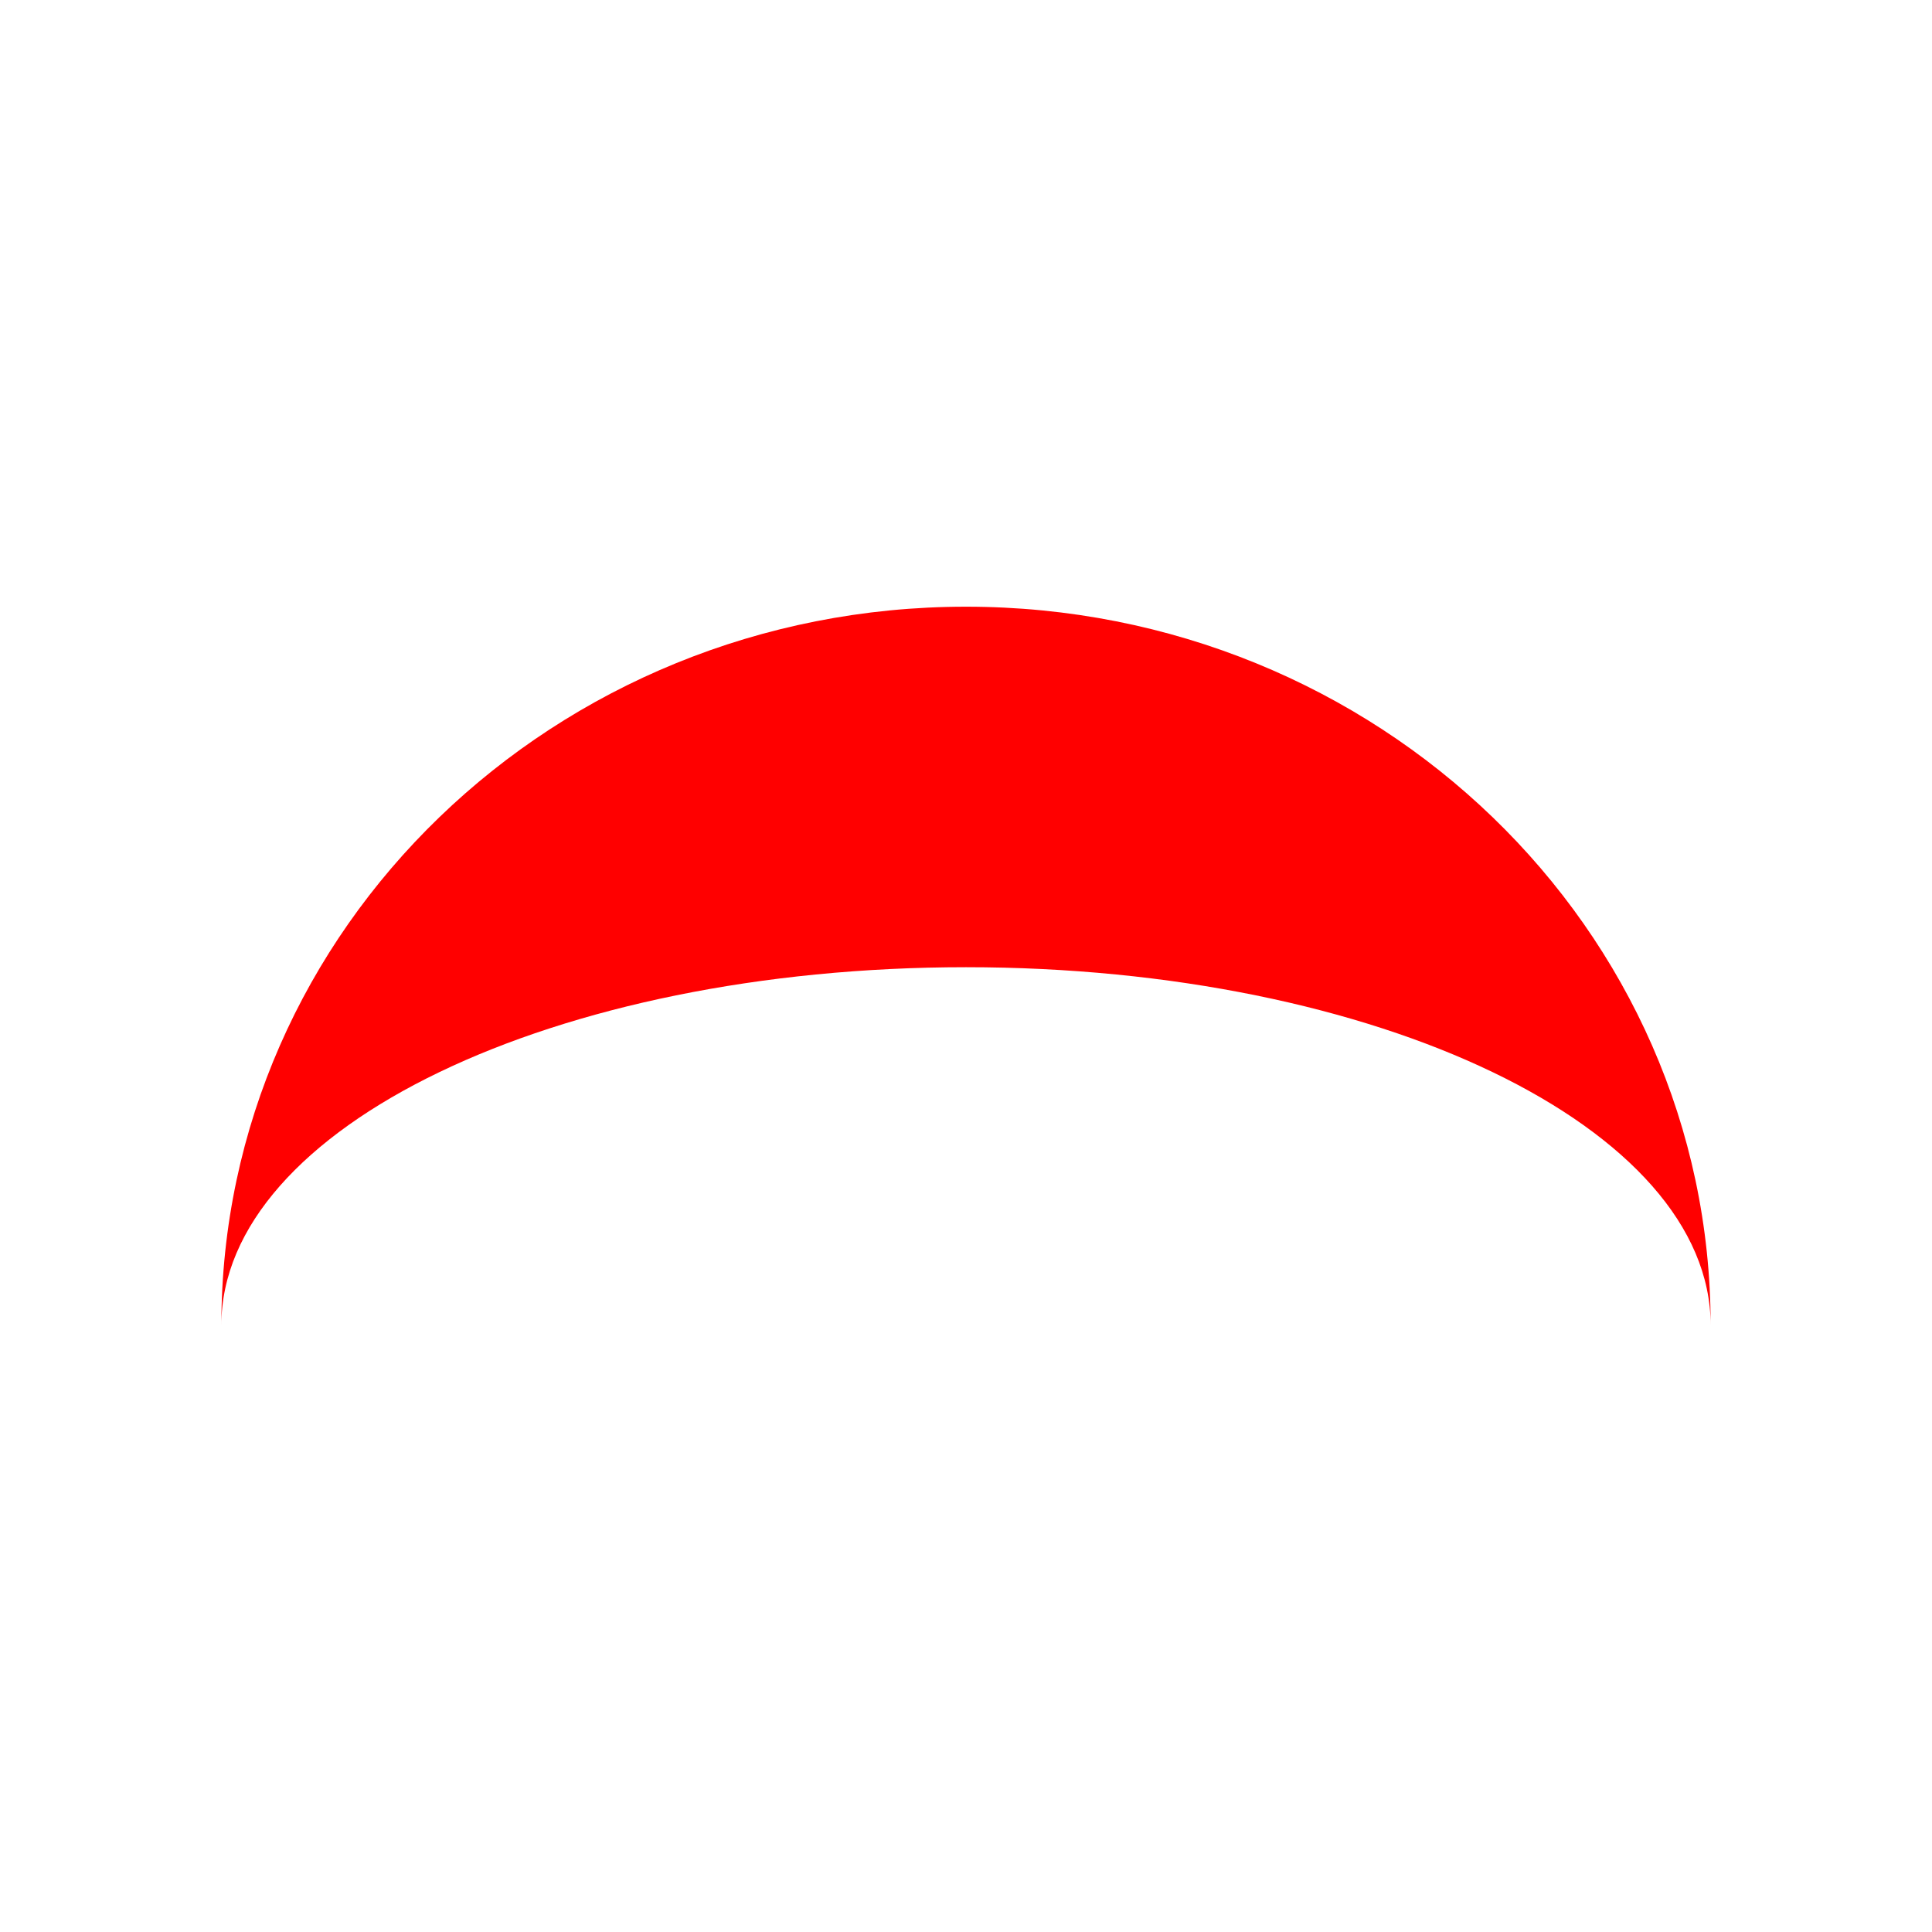
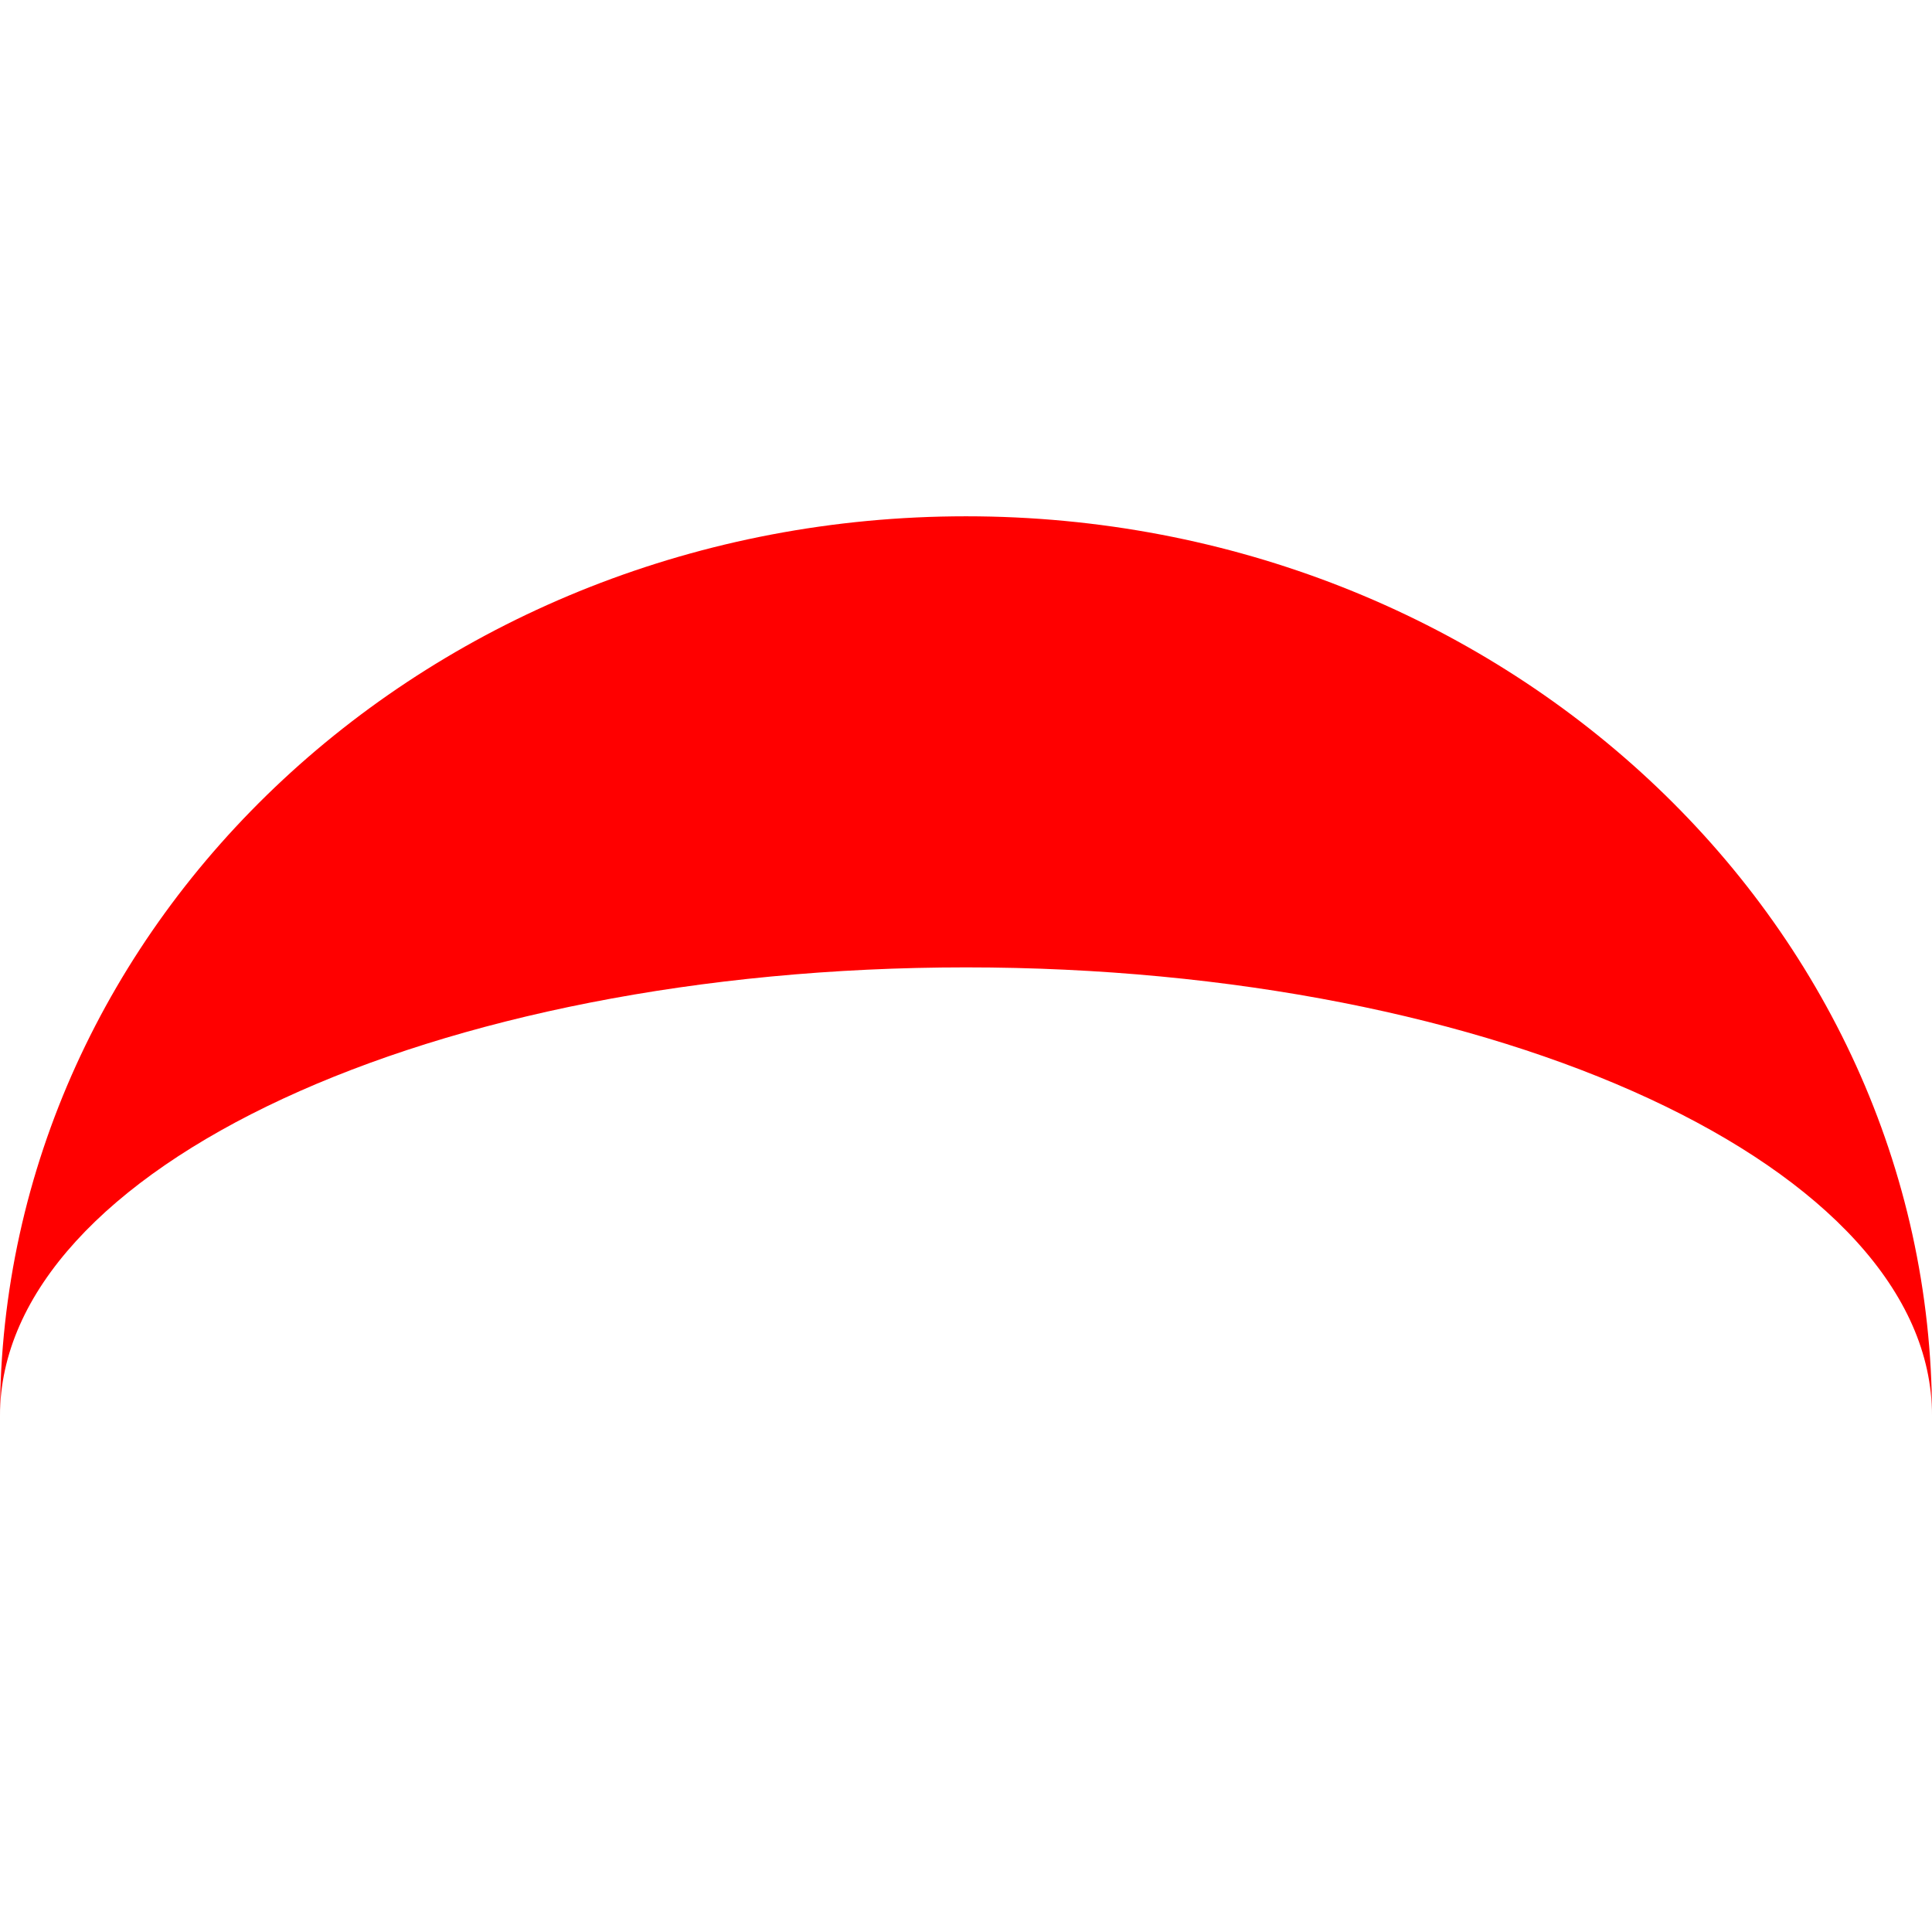
- <svg xmlns="http://www.w3.org/2000/svg" id="Layer_1" data-name="Layer 1" viewBox="0 0 400 400" width="0.7em" height="0.7em">
+ <svg xmlns="http://www.w3.org/2000/svg" viewBox="0 0 385.47 179.45" width="0.7em" height="0.7em">
  <defs>
    <style>.cls-1{fill:red;}</style>
  </defs>
-   <path class="cls-1" d="M200,200.25c85.15,0,154.17,33.19,154.17,74.14,0-82.17-69-148.78-154.17-148.78S45.83,192.22,45.83,274.39C45.83,233.44,114.85,200.25,200,200.25Z" />
+   <g id="Layer_2" data-name="Layer 2">
+     <g id="Layer_1-2" data-name="Layer 1">
+       <path class="cls-1" d="M192.74,90c106.44,0,192.73,40,192.73,89.42C385.47,80.34,299.18,0,192.74,0S0,80.34,0,179.45C0,130.07,86.29,90,192.74,90Z" />
+     </g>
+   </g>
</svg>
